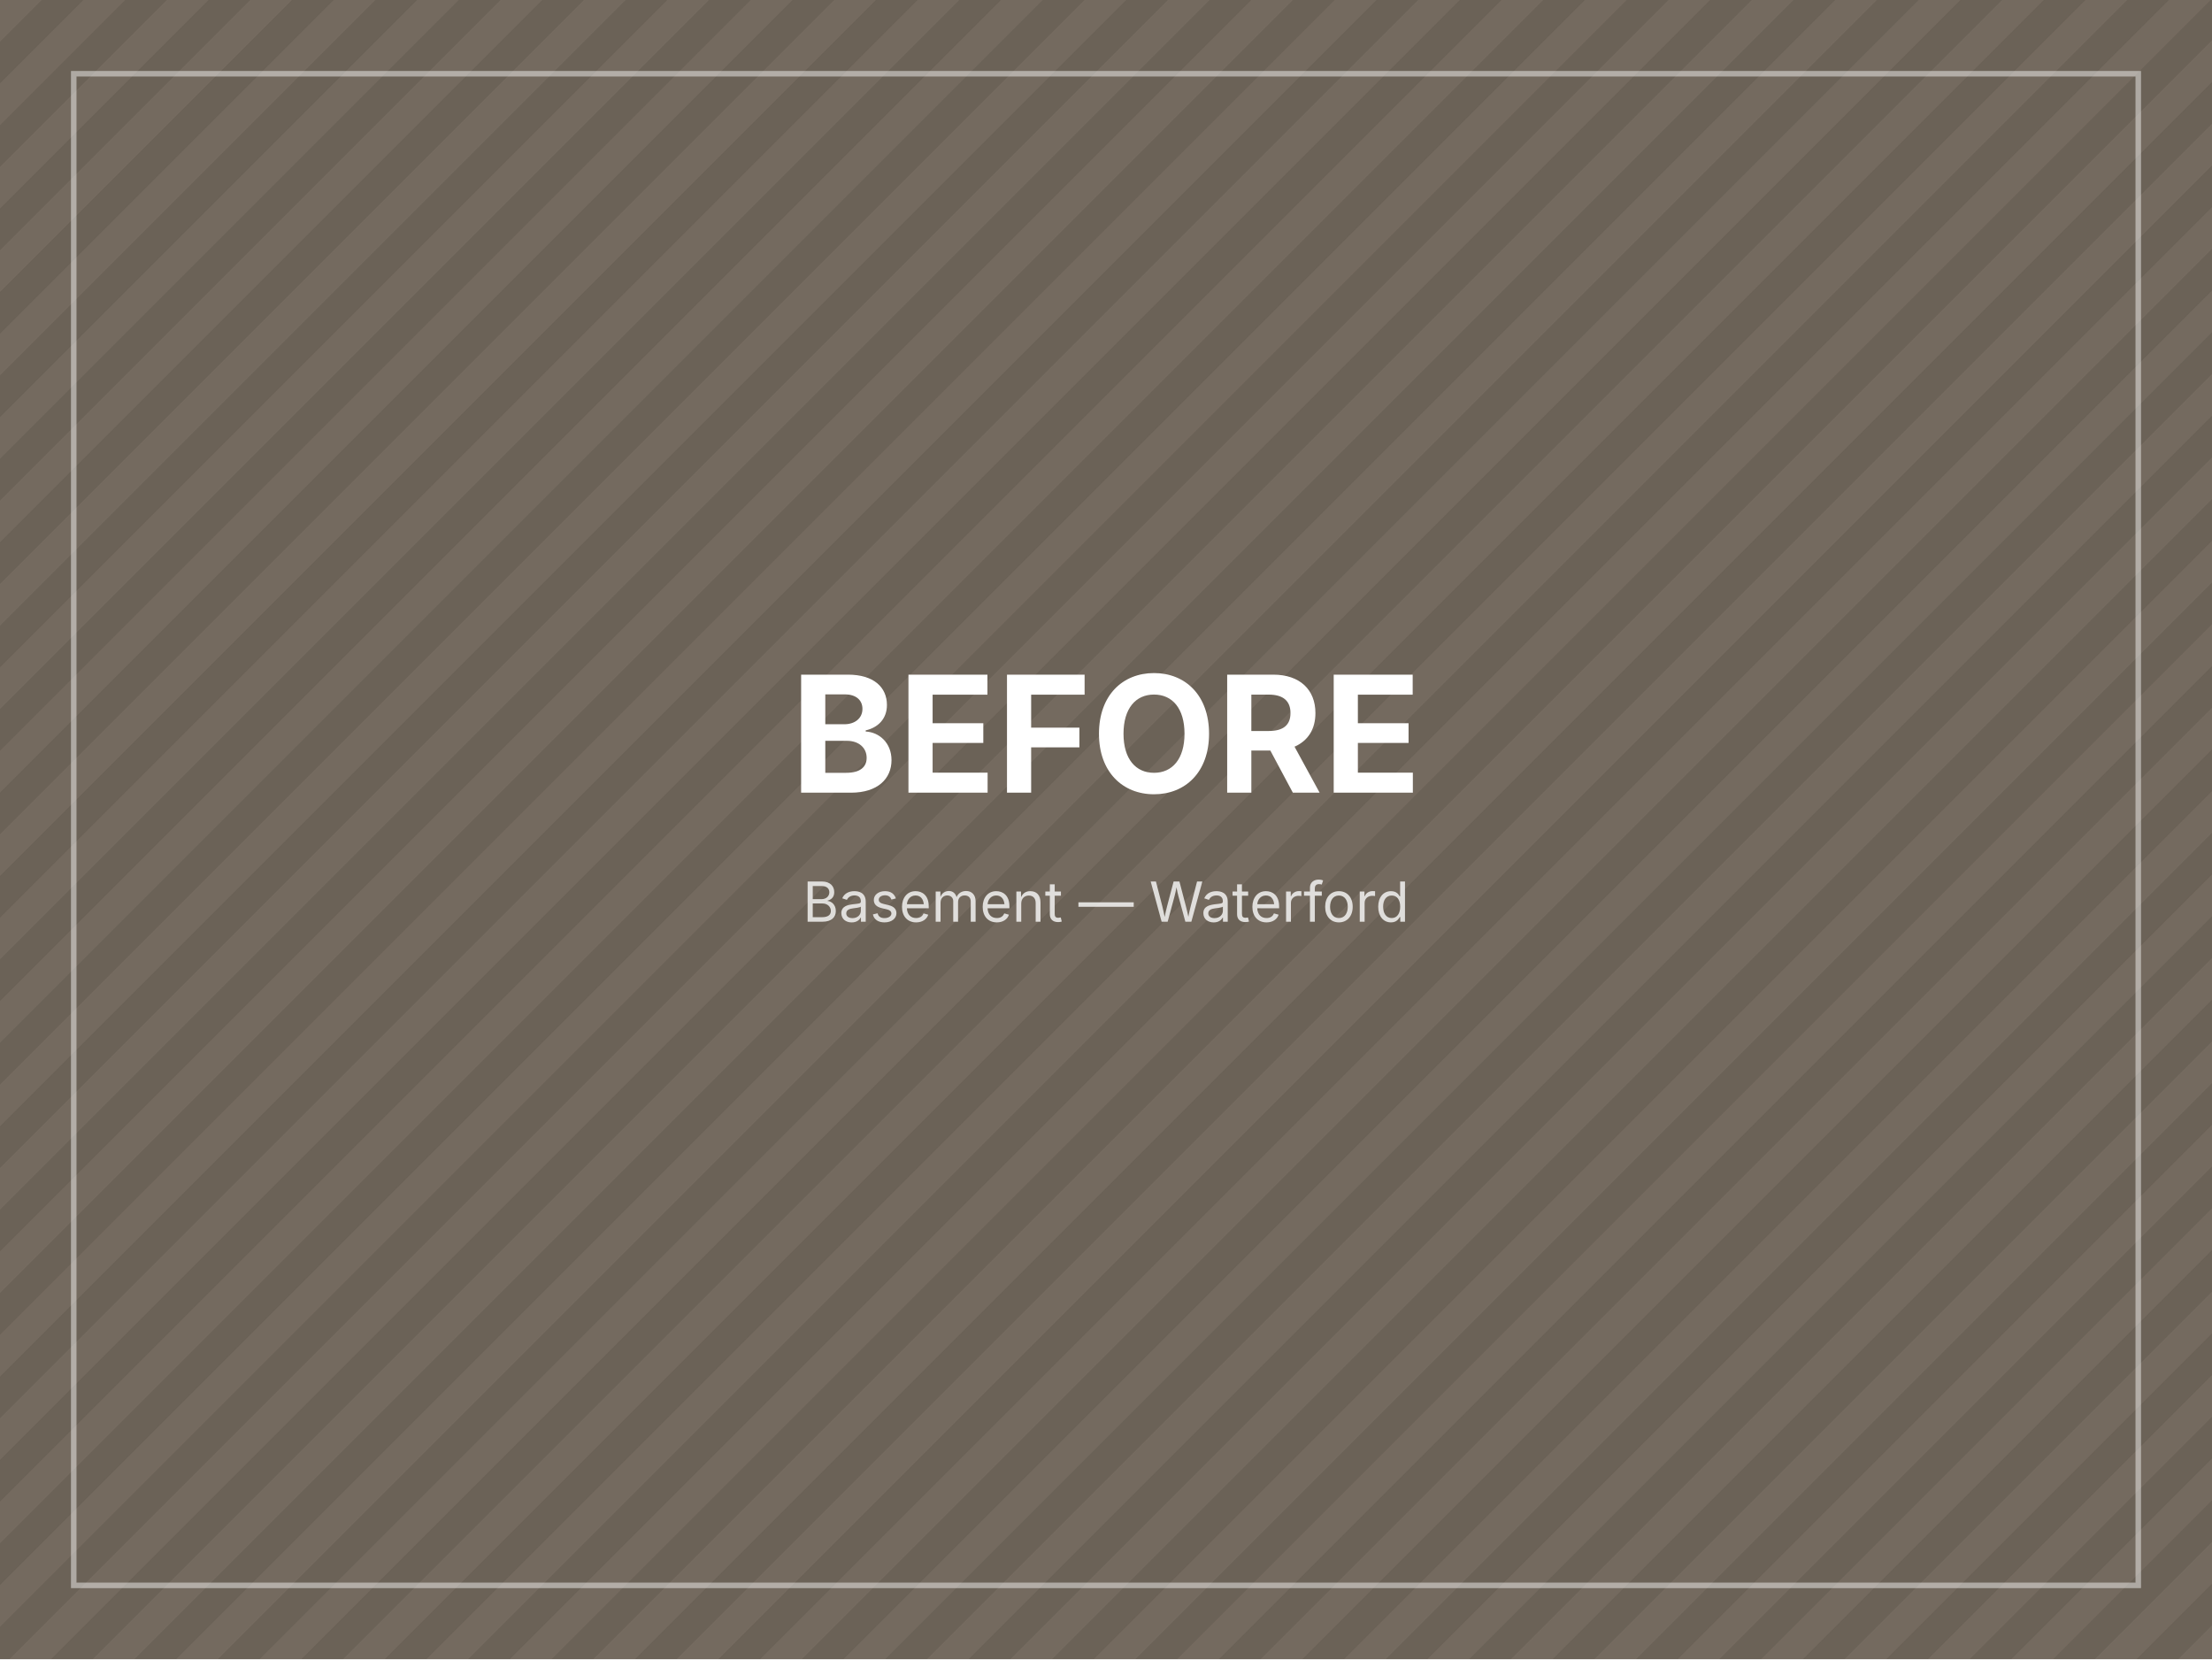
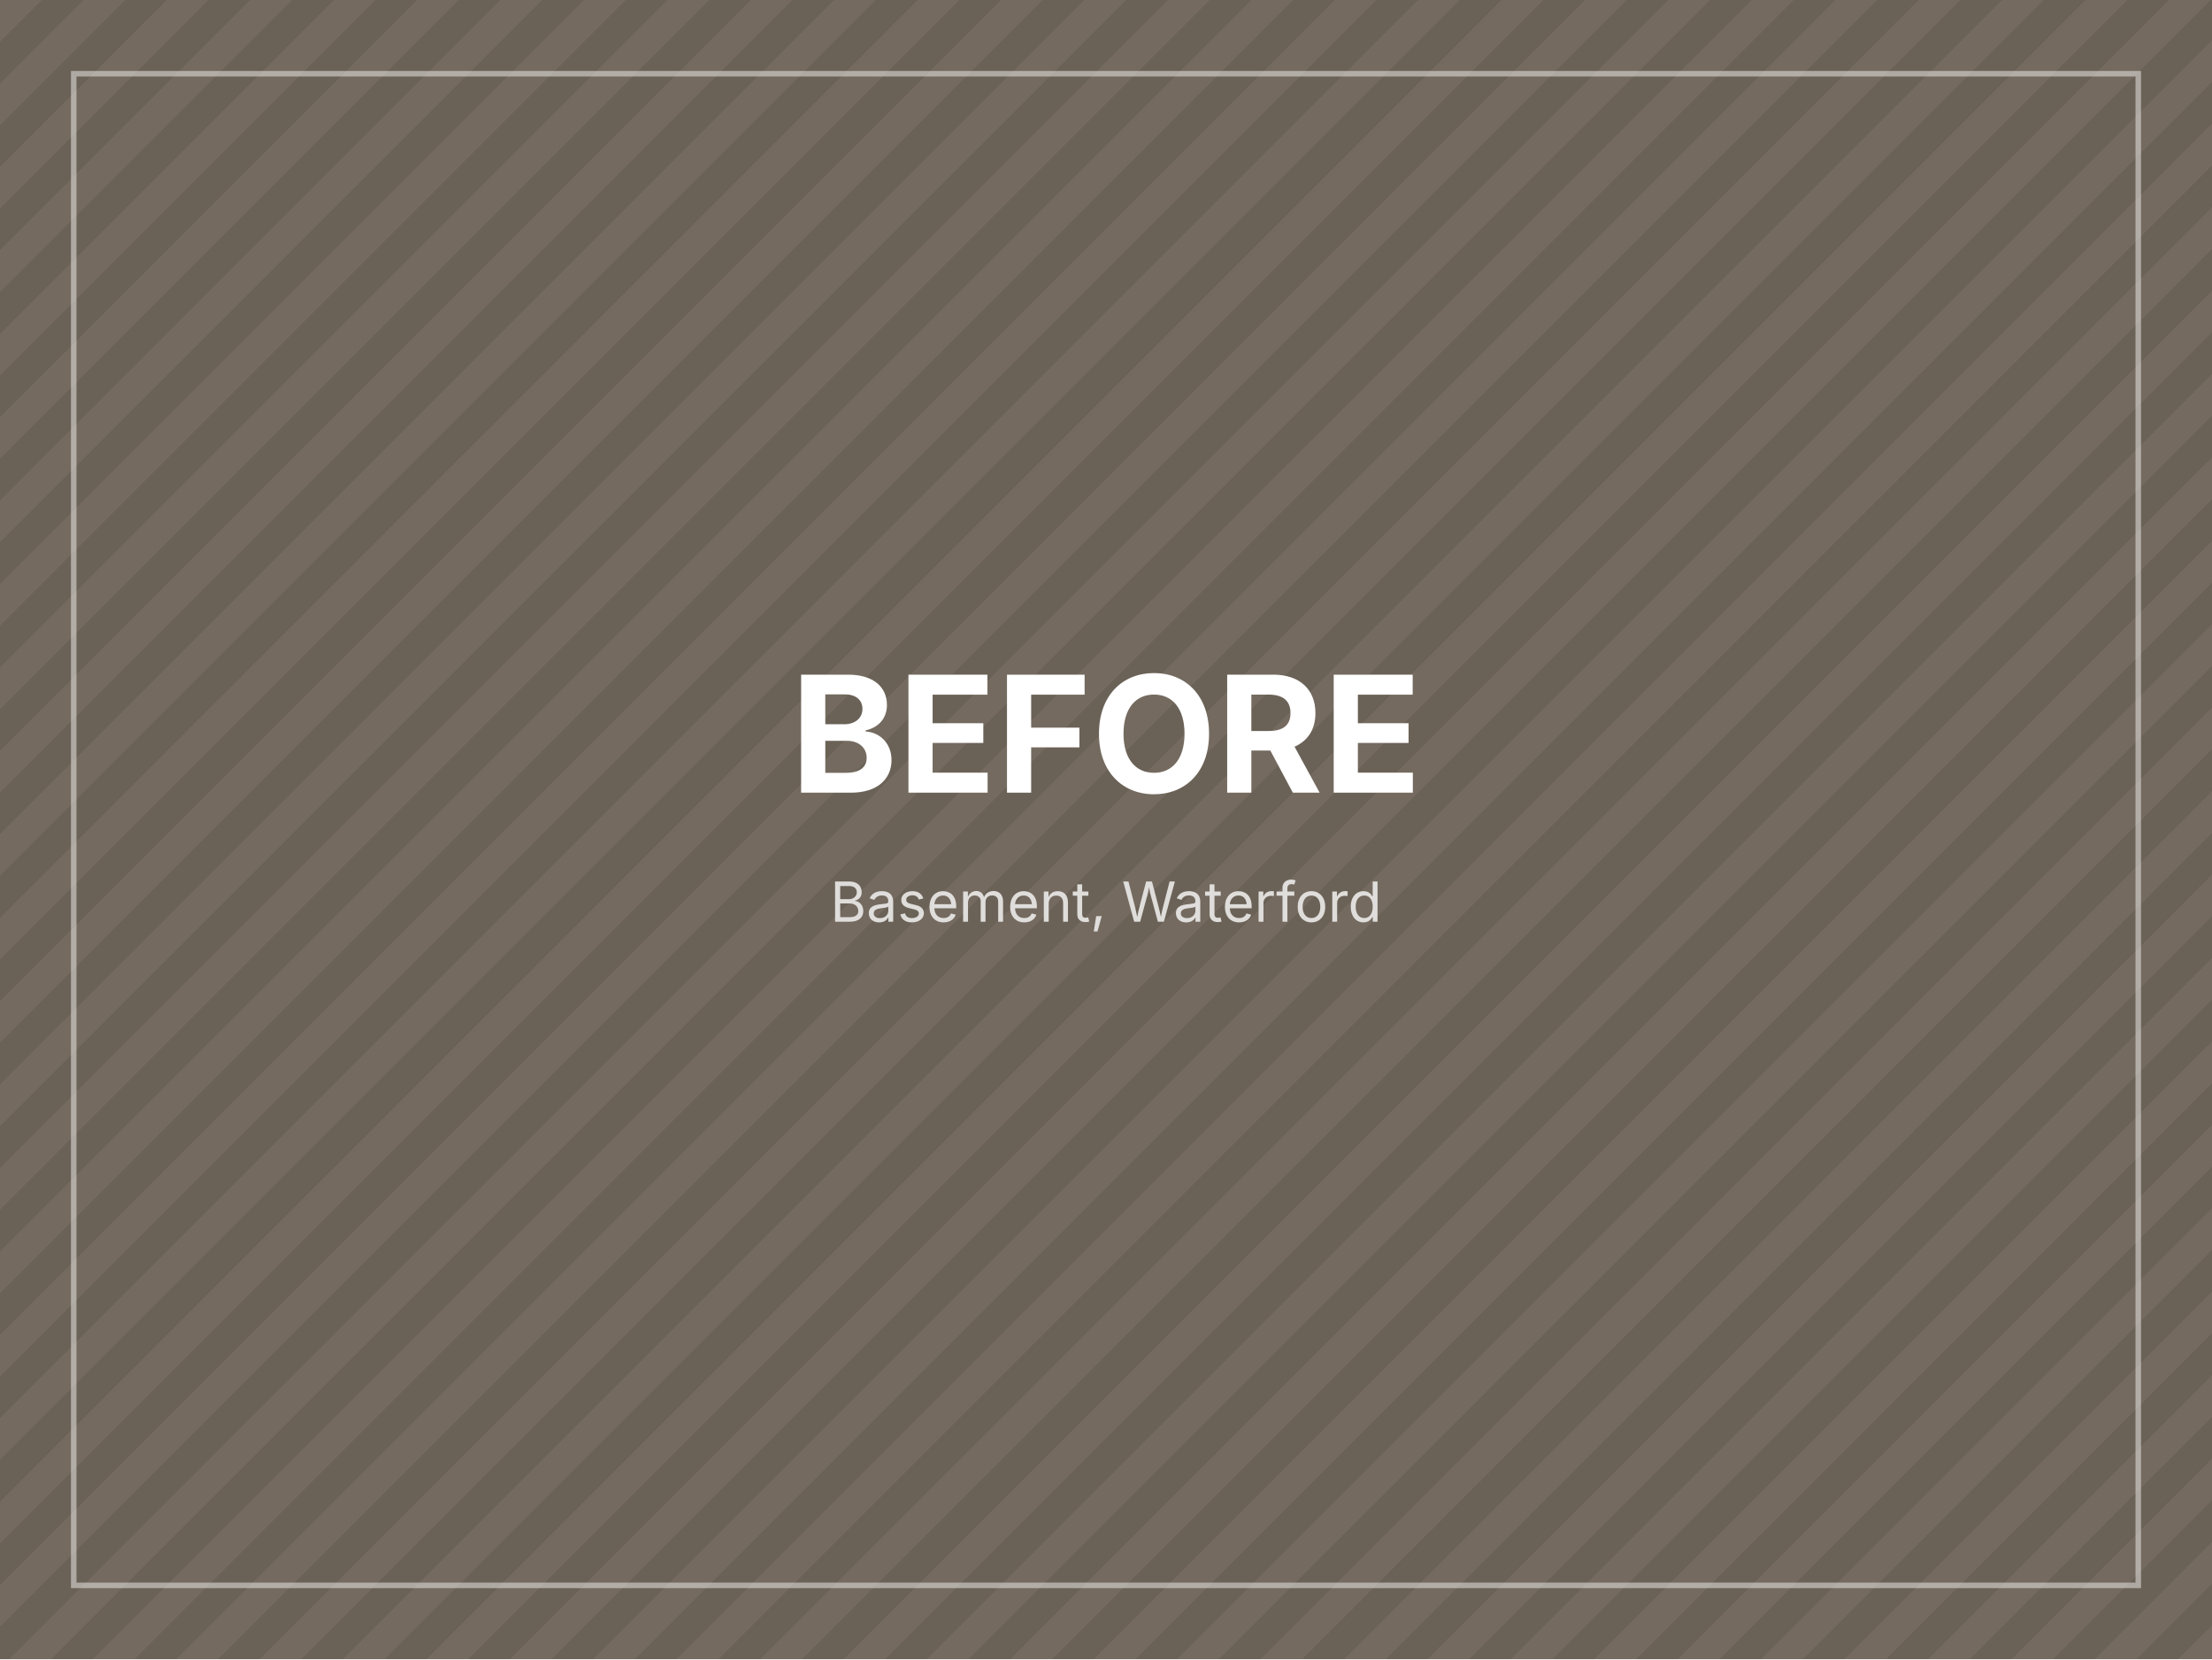
<svg xmlns="http://www.w3.org/2000/svg" viewBox="0 0 1200 900" width="1200" height="900" role="img" aria-label="BEFORE">
  <defs>
    <pattern id="p" width="32" height="32" patternUnits="userSpaceOnUse" patternTransform="rotate(45)">
      <rect width="32" height="32" fill="#6b6257" />
      <rect width="16" height="32" fill="#746a5f" />
    </pattern>
  </defs>
  <rect width="1200" height="900" fill="url(#p)" />
  <rect x="40" y="40" width="1120" height="820" fill="none" stroke="#ffffff" stroke-opacity=".45" stroke-width="3" />
  <text x="600" y="430" text-anchor="middle" font-family="system-ui,-apple-system,Segoe UI,sans-serif" font-size="88" font-weight="700" fill="#ffffff">BEFORE</text>
-   <text x="600" y="500" text-anchor="middle" font-family="system-ui,-apple-system,Segoe UI,sans-serif" font-size="30" fill="#ffffff" fill-opacity=".78">Basement — Waterford</text>
+   <text x="600" y="500" text-anchor="middle" font-family="system-ui,-apple-system,Segoe UI,sans-serif" font-size="30" fill="#ffffff" fill-opacity=".78">Basement, Waterford</text>
</svg>
